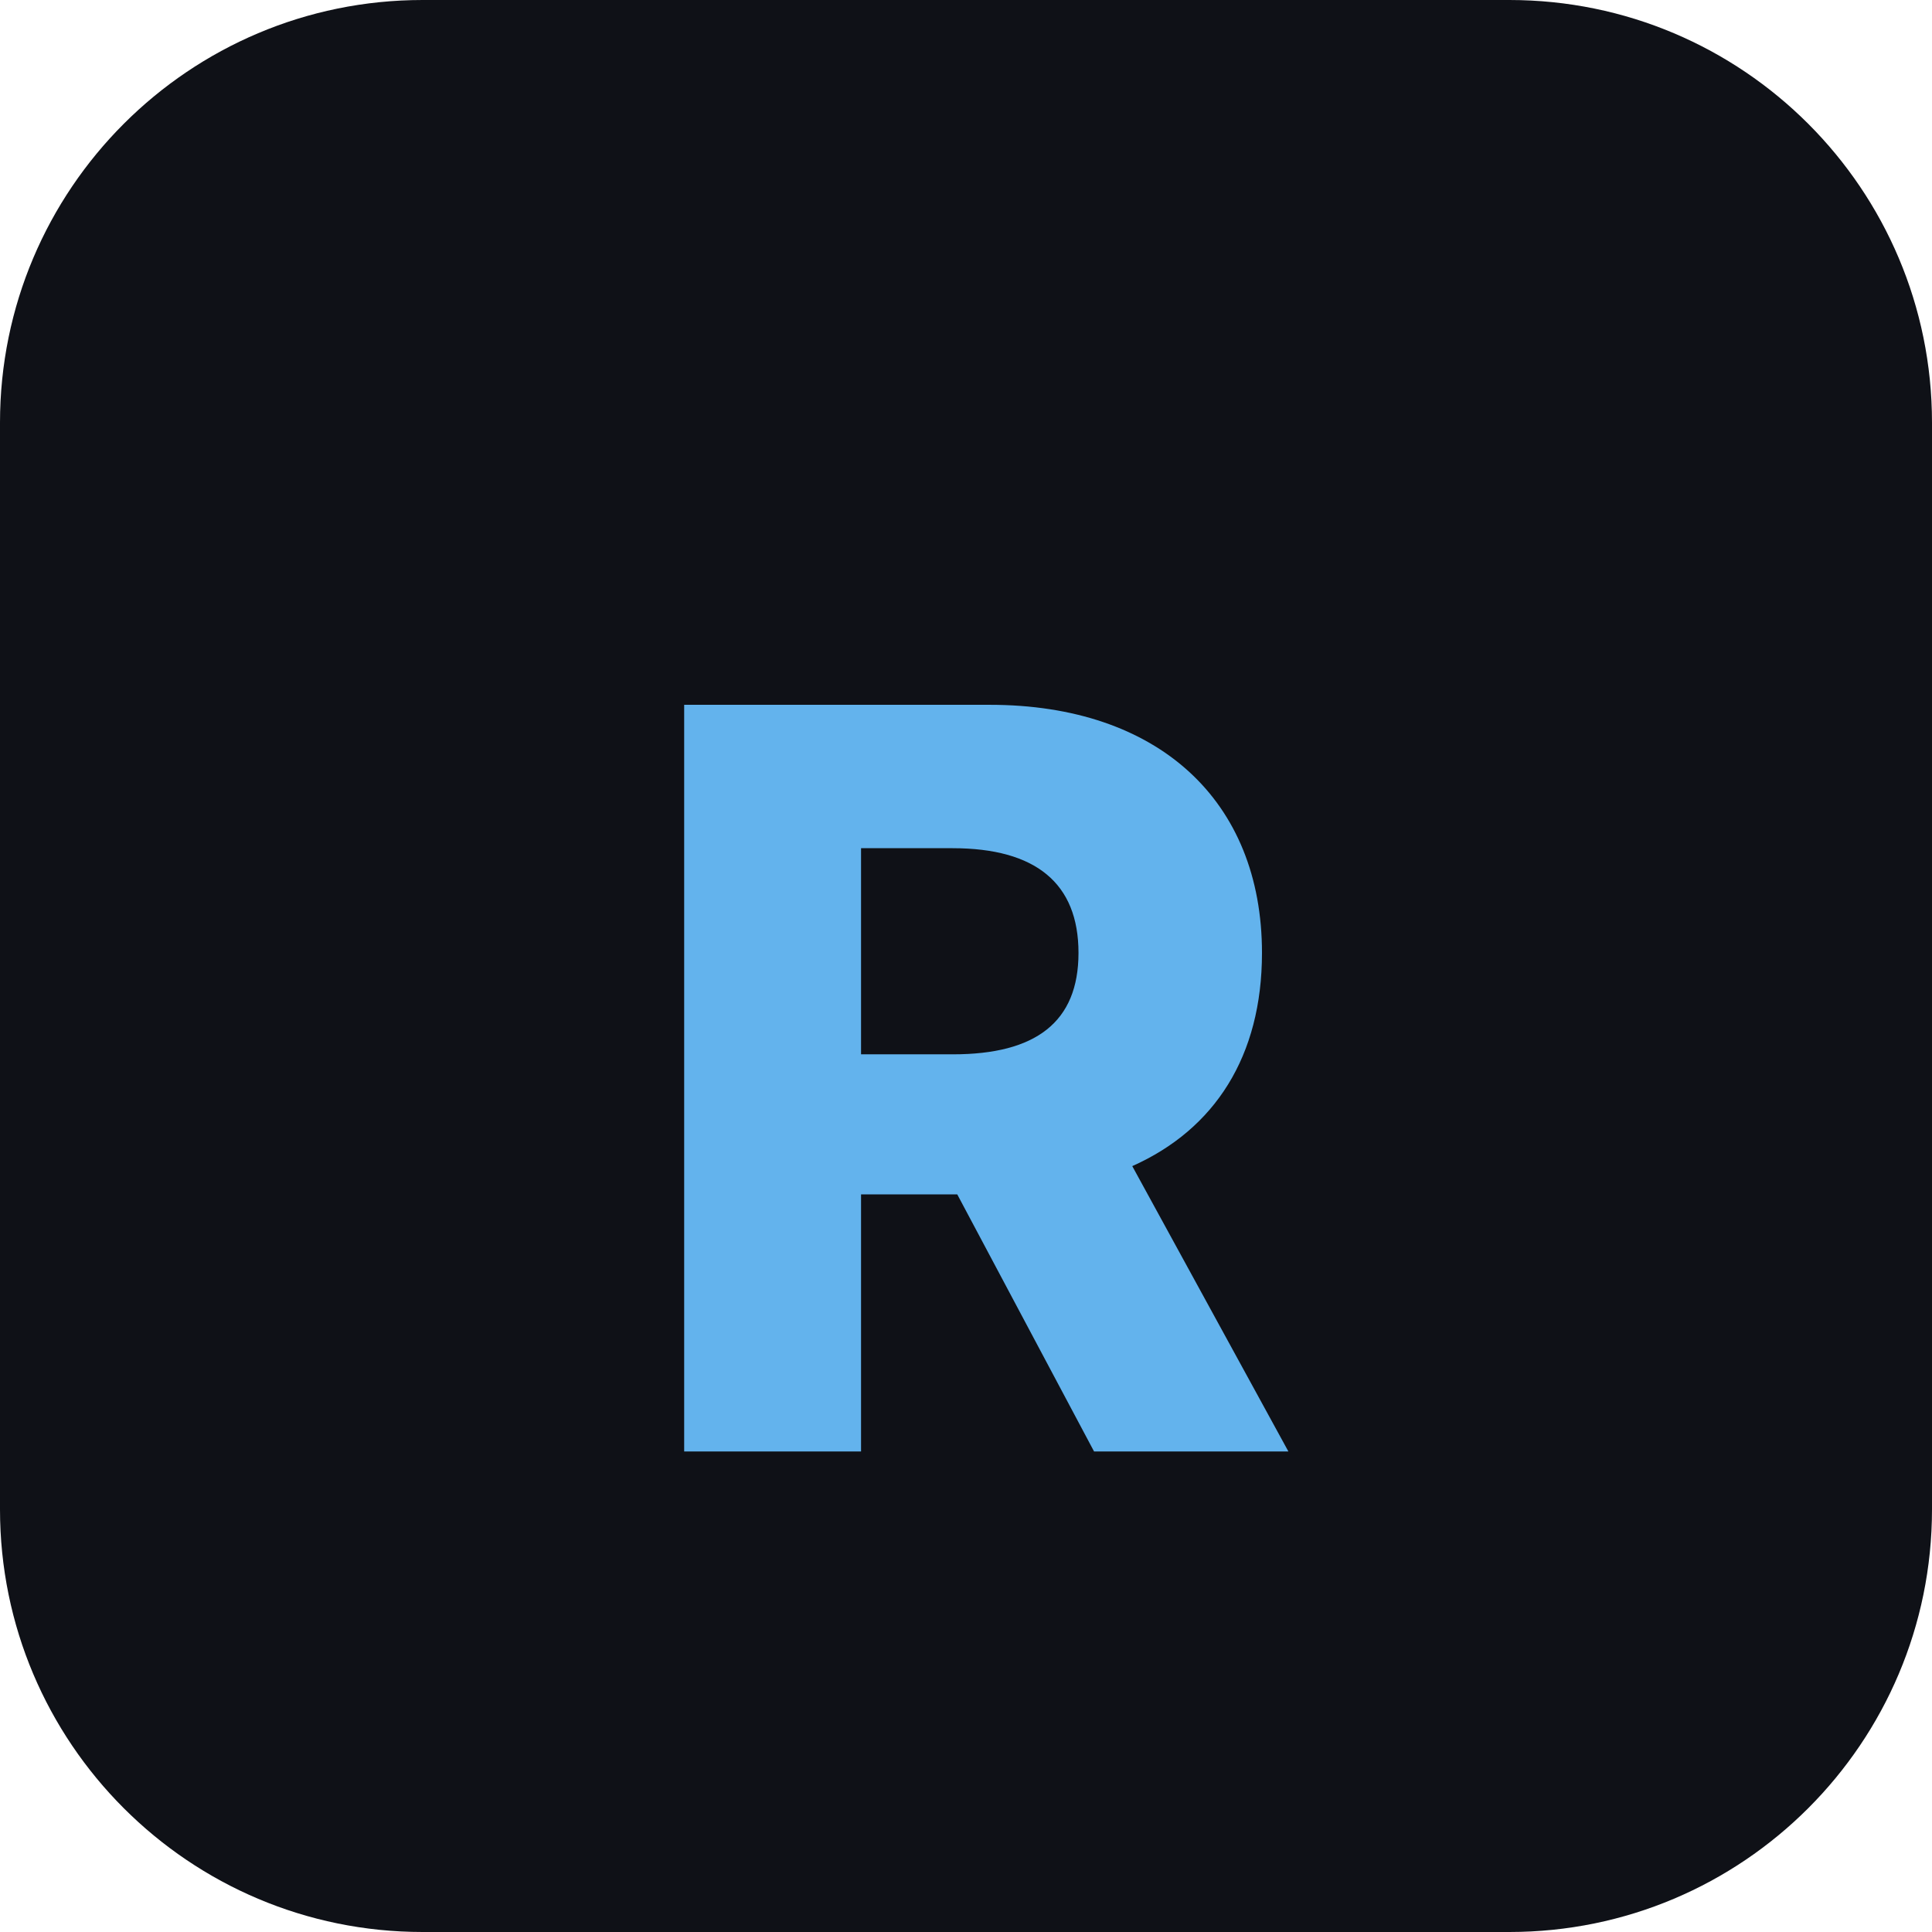
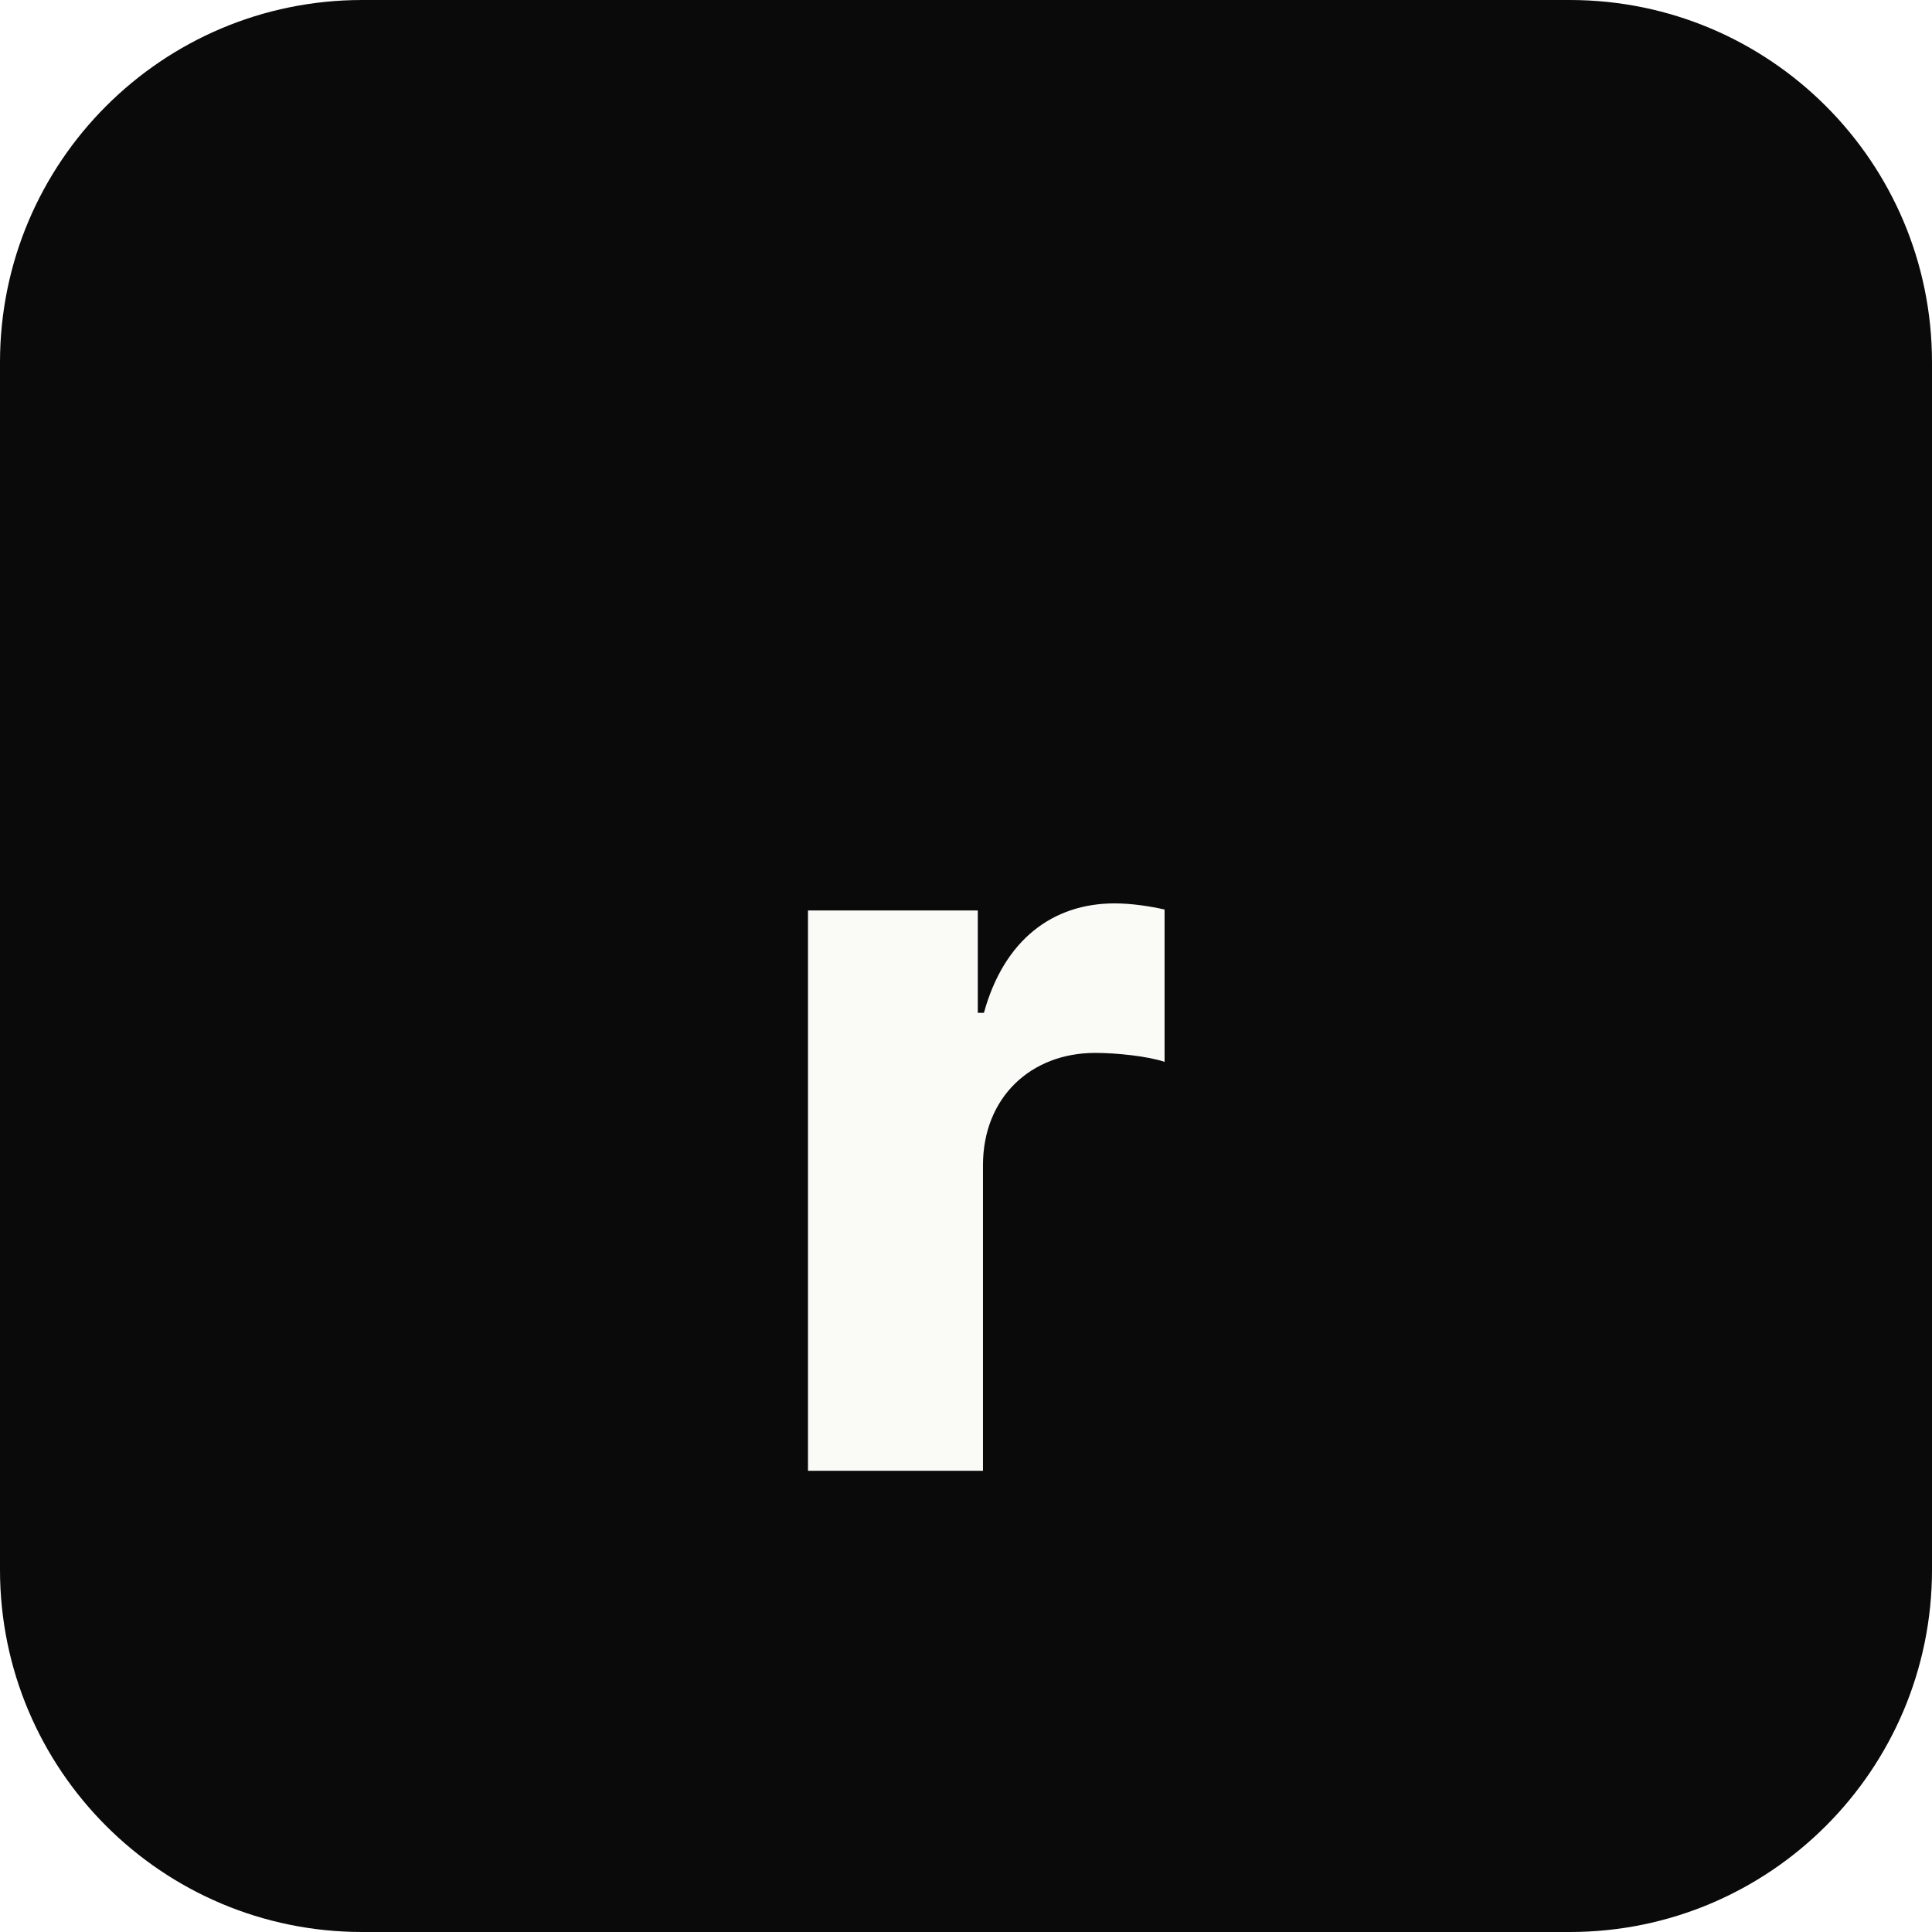
<svg xmlns="http://www.w3.org/2000/svg" viewBox="0 0 64 64">
-   <rect width="64" height="64" rx="14" fill="#0f1117" />
-   <text x="50%" y="55%" text-anchor="middle" dominant-baseline="middle" font-family="-apple-system,Segoe UI,sans-serif" font-weight="800" font-size="34" fill="#63b3ed">R</text>
+   <rect width="64" height="64" rx="12" fill="#0a0a0b" />
+   <text x="50%" y="56%" text-anchor="middle" dominant-baseline="middle" font-family="Inter,-apple-system,Segoe UI,sans-serif" font-weight="800" font-size="34" letter-spacing="-2" fill="#fafaf7">r</text>
</svg>
